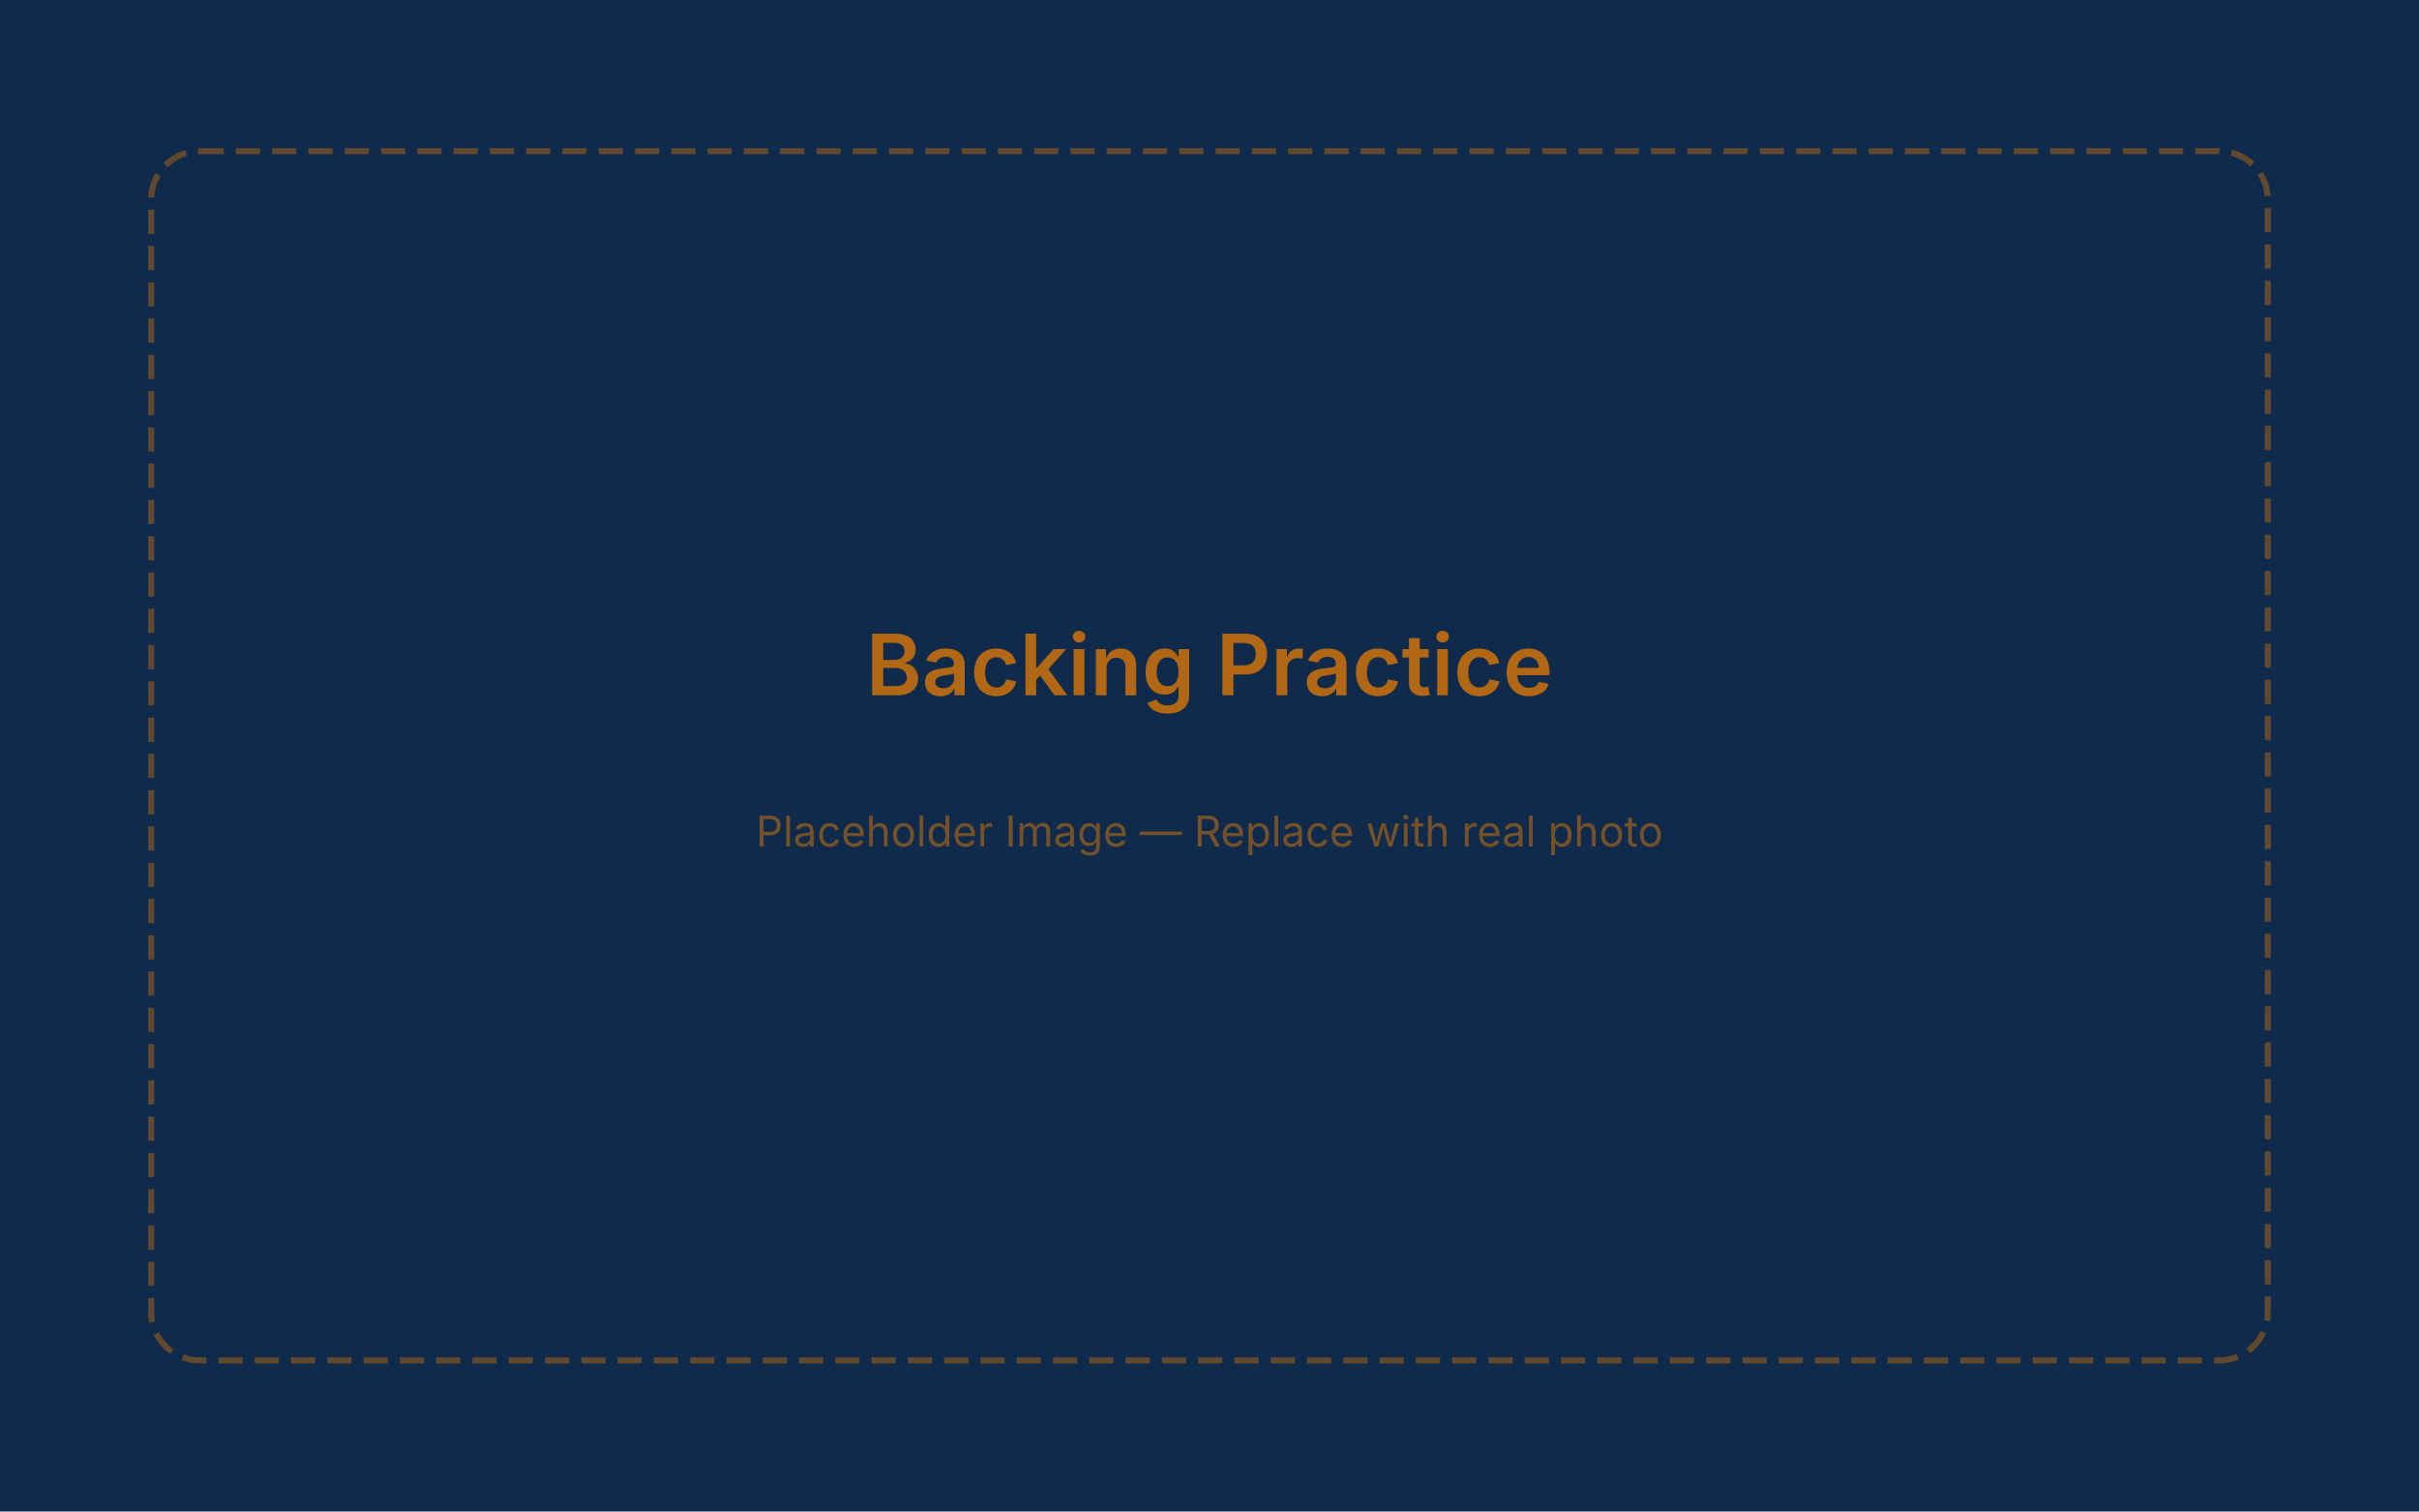
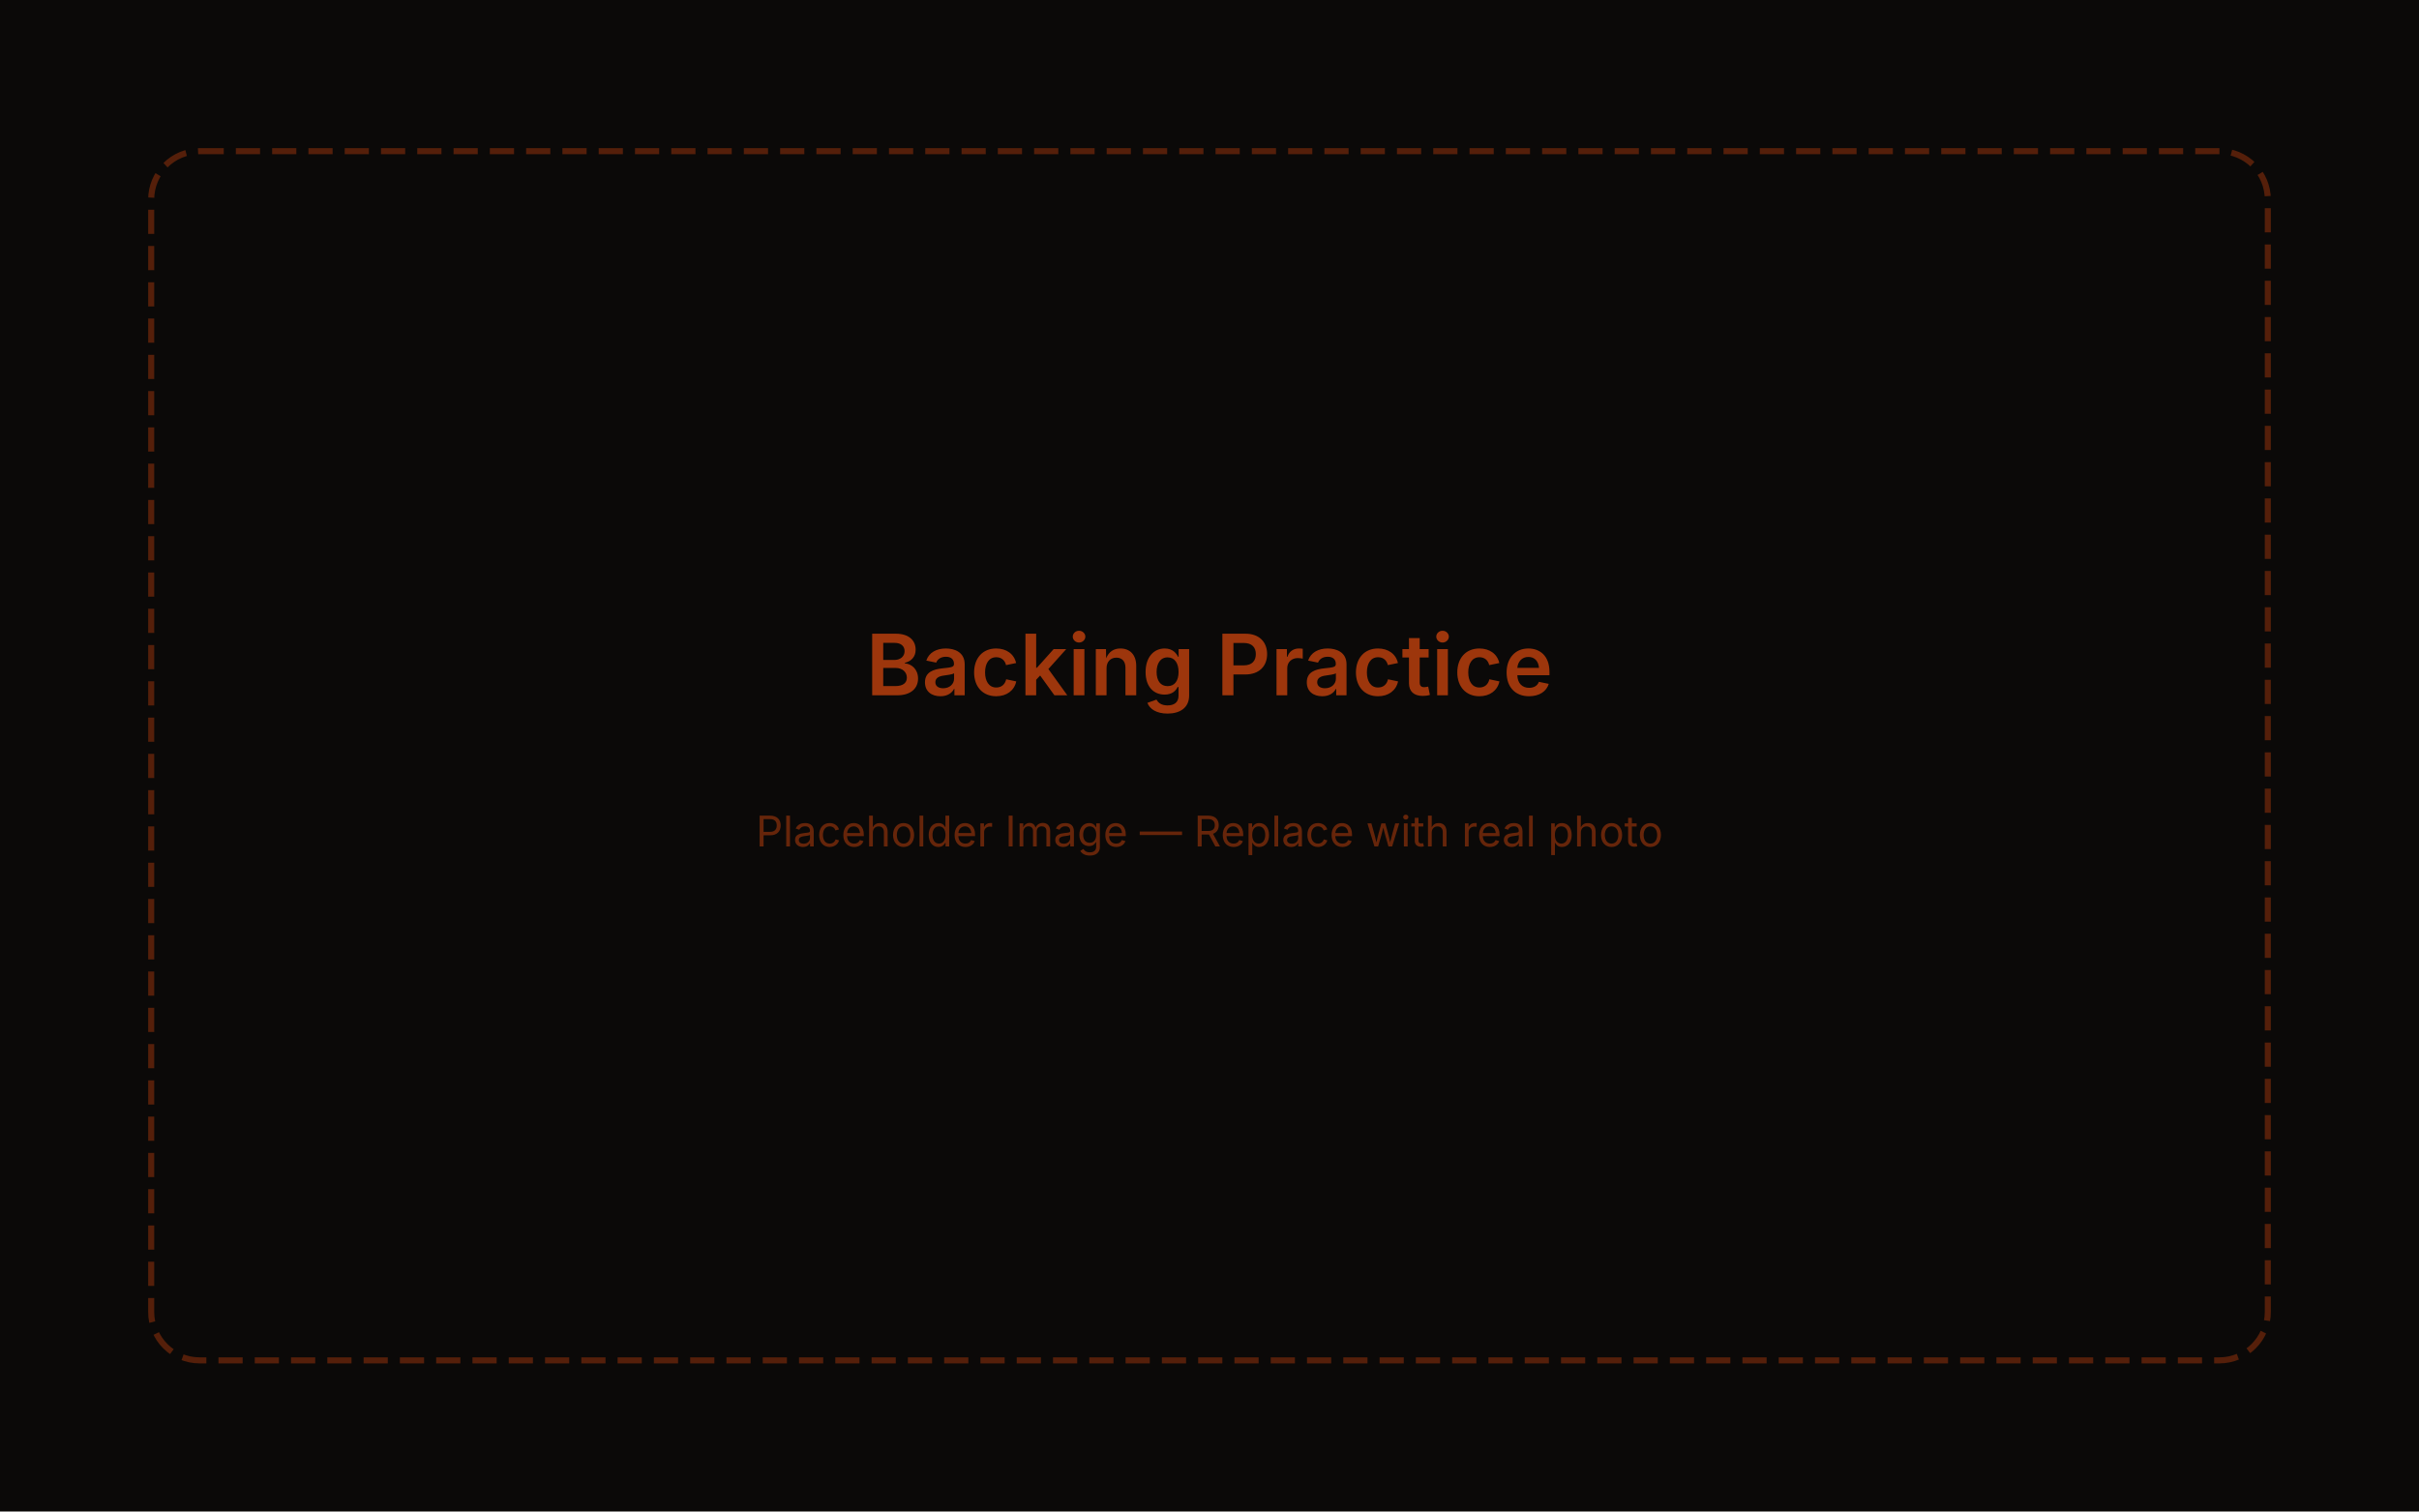
<svg xmlns="http://www.w3.org/2000/svg" width="800" height="500" viewBox="0 0 800 500">
-   <rect width="800" height="500" fill="#0F2A4A" />
-   <rect x="50" y="50" width="700" height="400" rx="16" fill="none" stroke="#D97706" stroke-width="2" stroke-dasharray="8 4" opacity="0.4" />
-   <text x="400" y="230" text-anchor="middle" fill="#D97706" font-family="Inter,sans-serif" font-size="28" font-weight="600" opacity="0.8">Backing Practice</text>
-   <text x="400" y="280" text-anchor="middle" fill="#D97706" font-family="Inter,sans-serif" font-size="14" font-weight="400" opacity="0.5">Placeholder Image — Replace with real photo</text>
+   <rect width="800" height="500" fill="#0B0908" />
+   <rect x="50" y="50" width="700" height="400" rx="16" fill="none" stroke="#C2410C" stroke-width="2" stroke-dasharray="8 4" opacity="0.4" />
+   <text x="400" y="230" text-anchor="middle" fill="#C2410C" font-family="Inter,sans-serif" font-size="28" font-weight="600" opacity="0.8">Backing Practice</text>
+   <text x="400" y="280" text-anchor="middle" fill="#C2410C" font-family="Inter,sans-serif" font-size="14" font-weight="400" opacity="0.5">Placeholder Image — Replace with real photo</text>
</svg>
